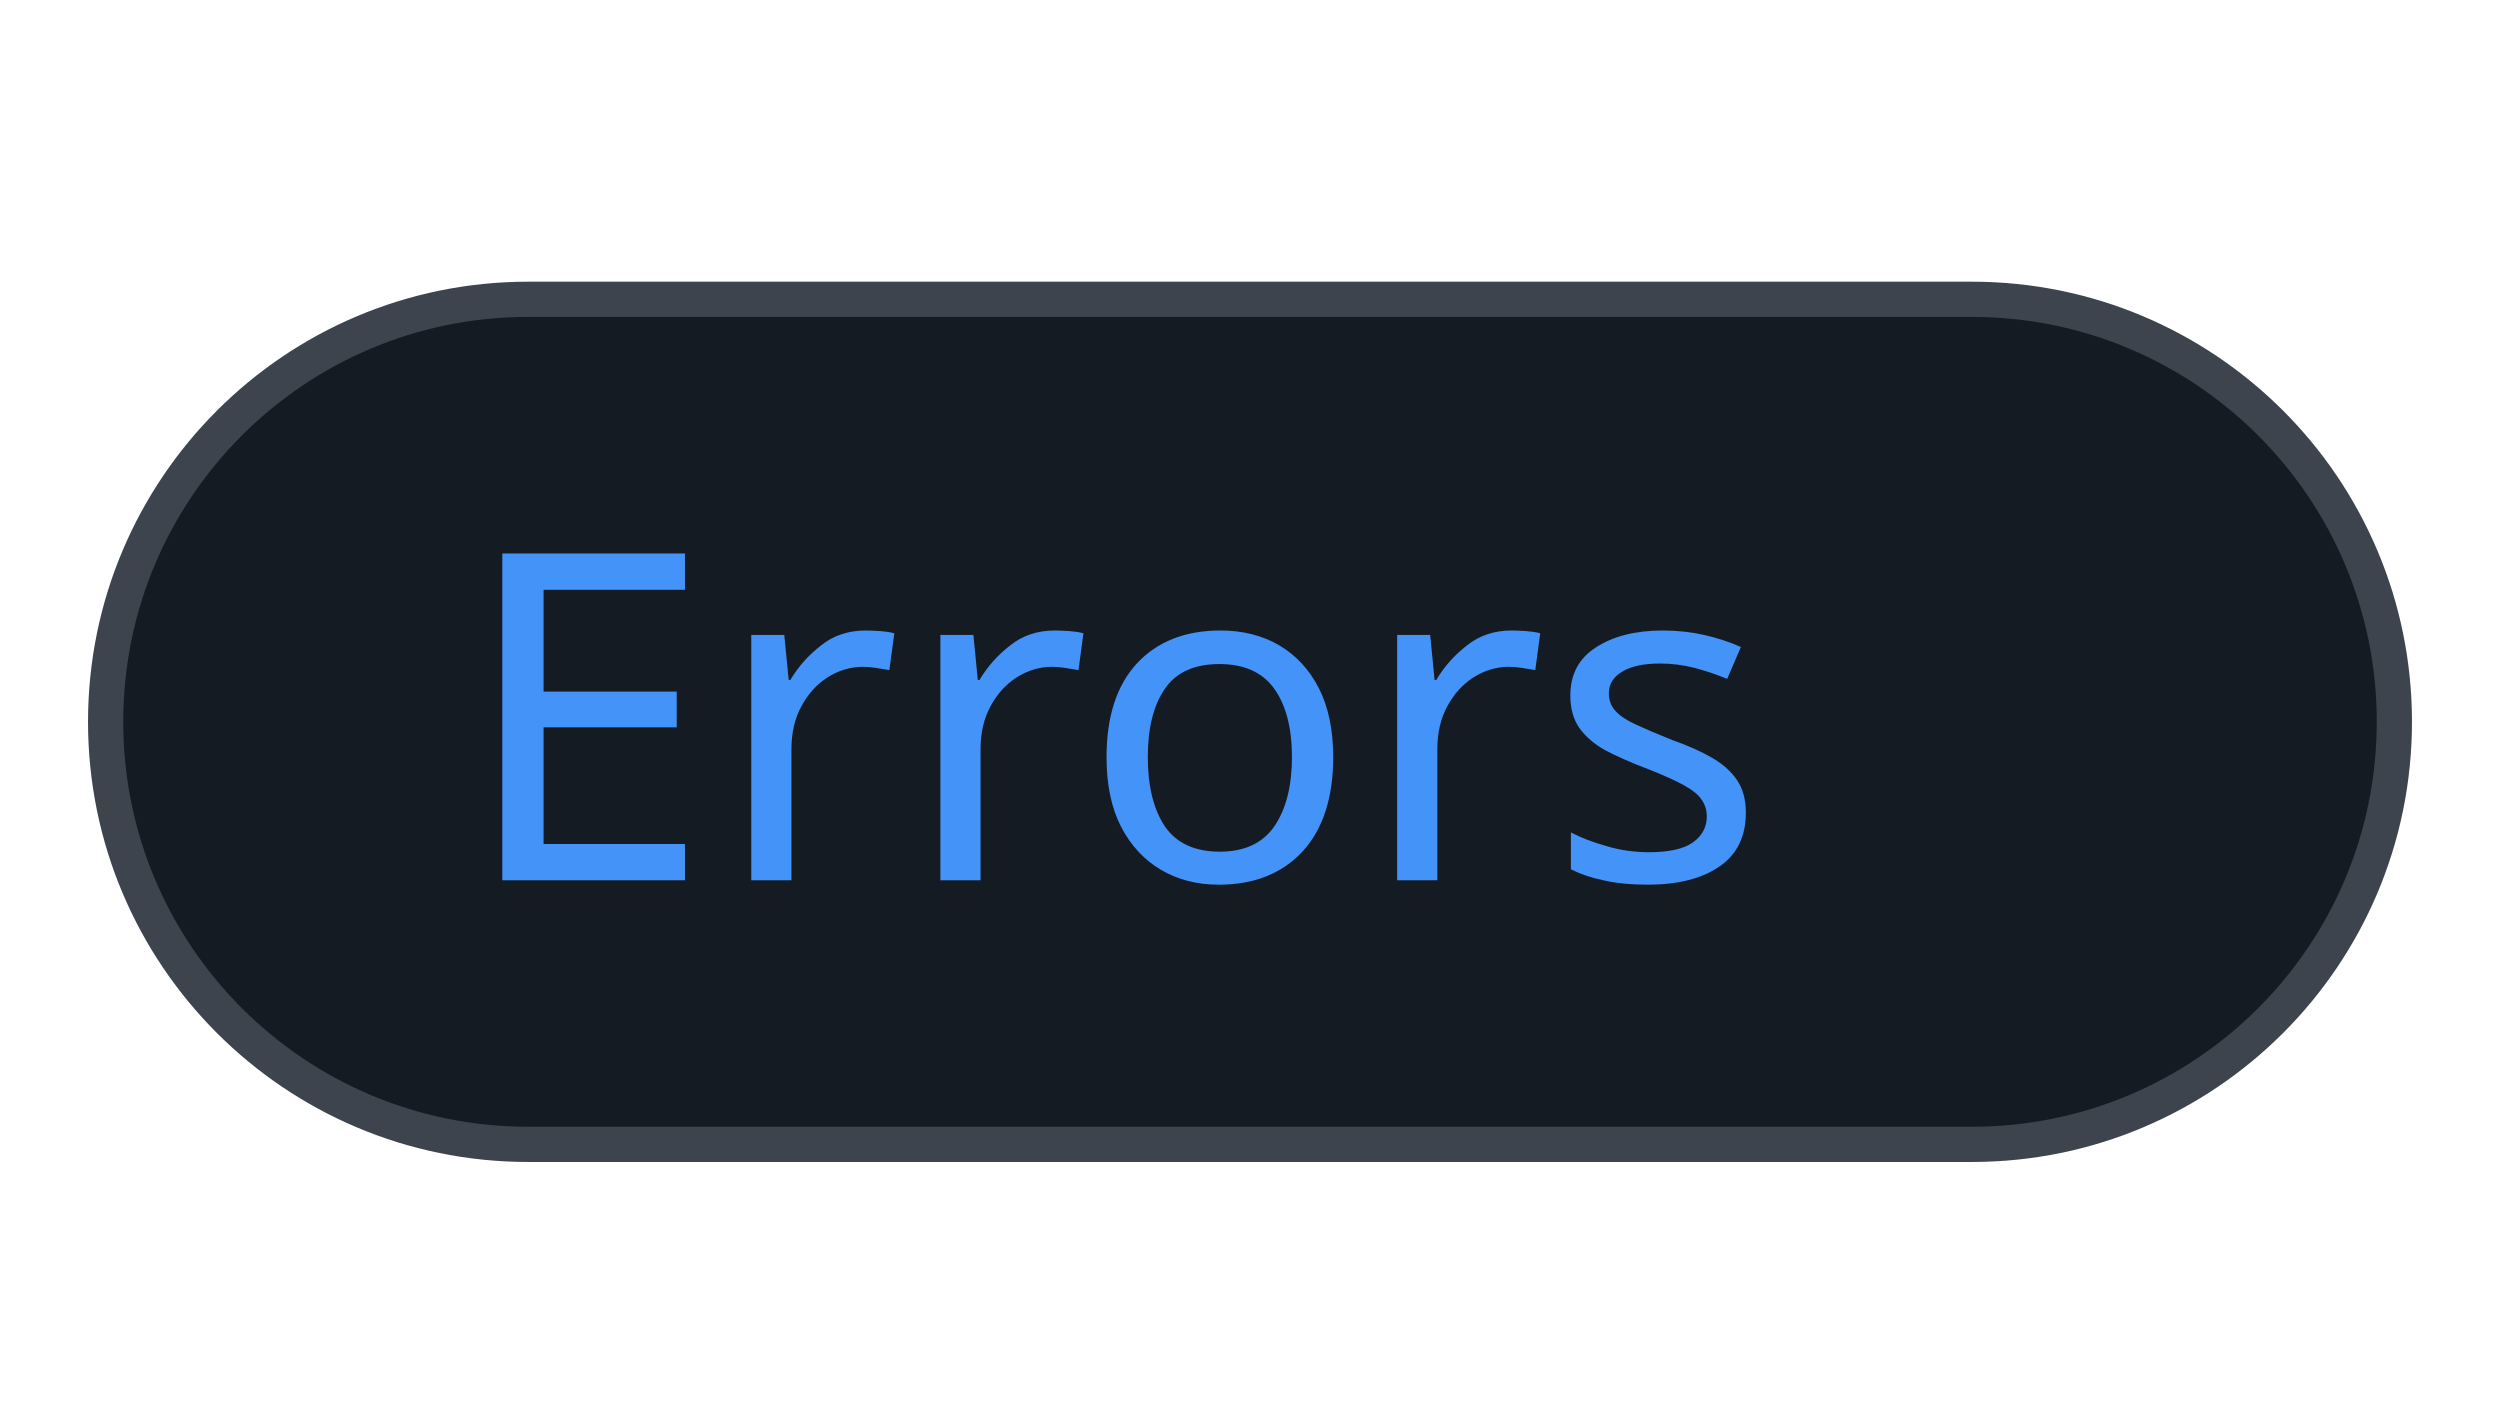
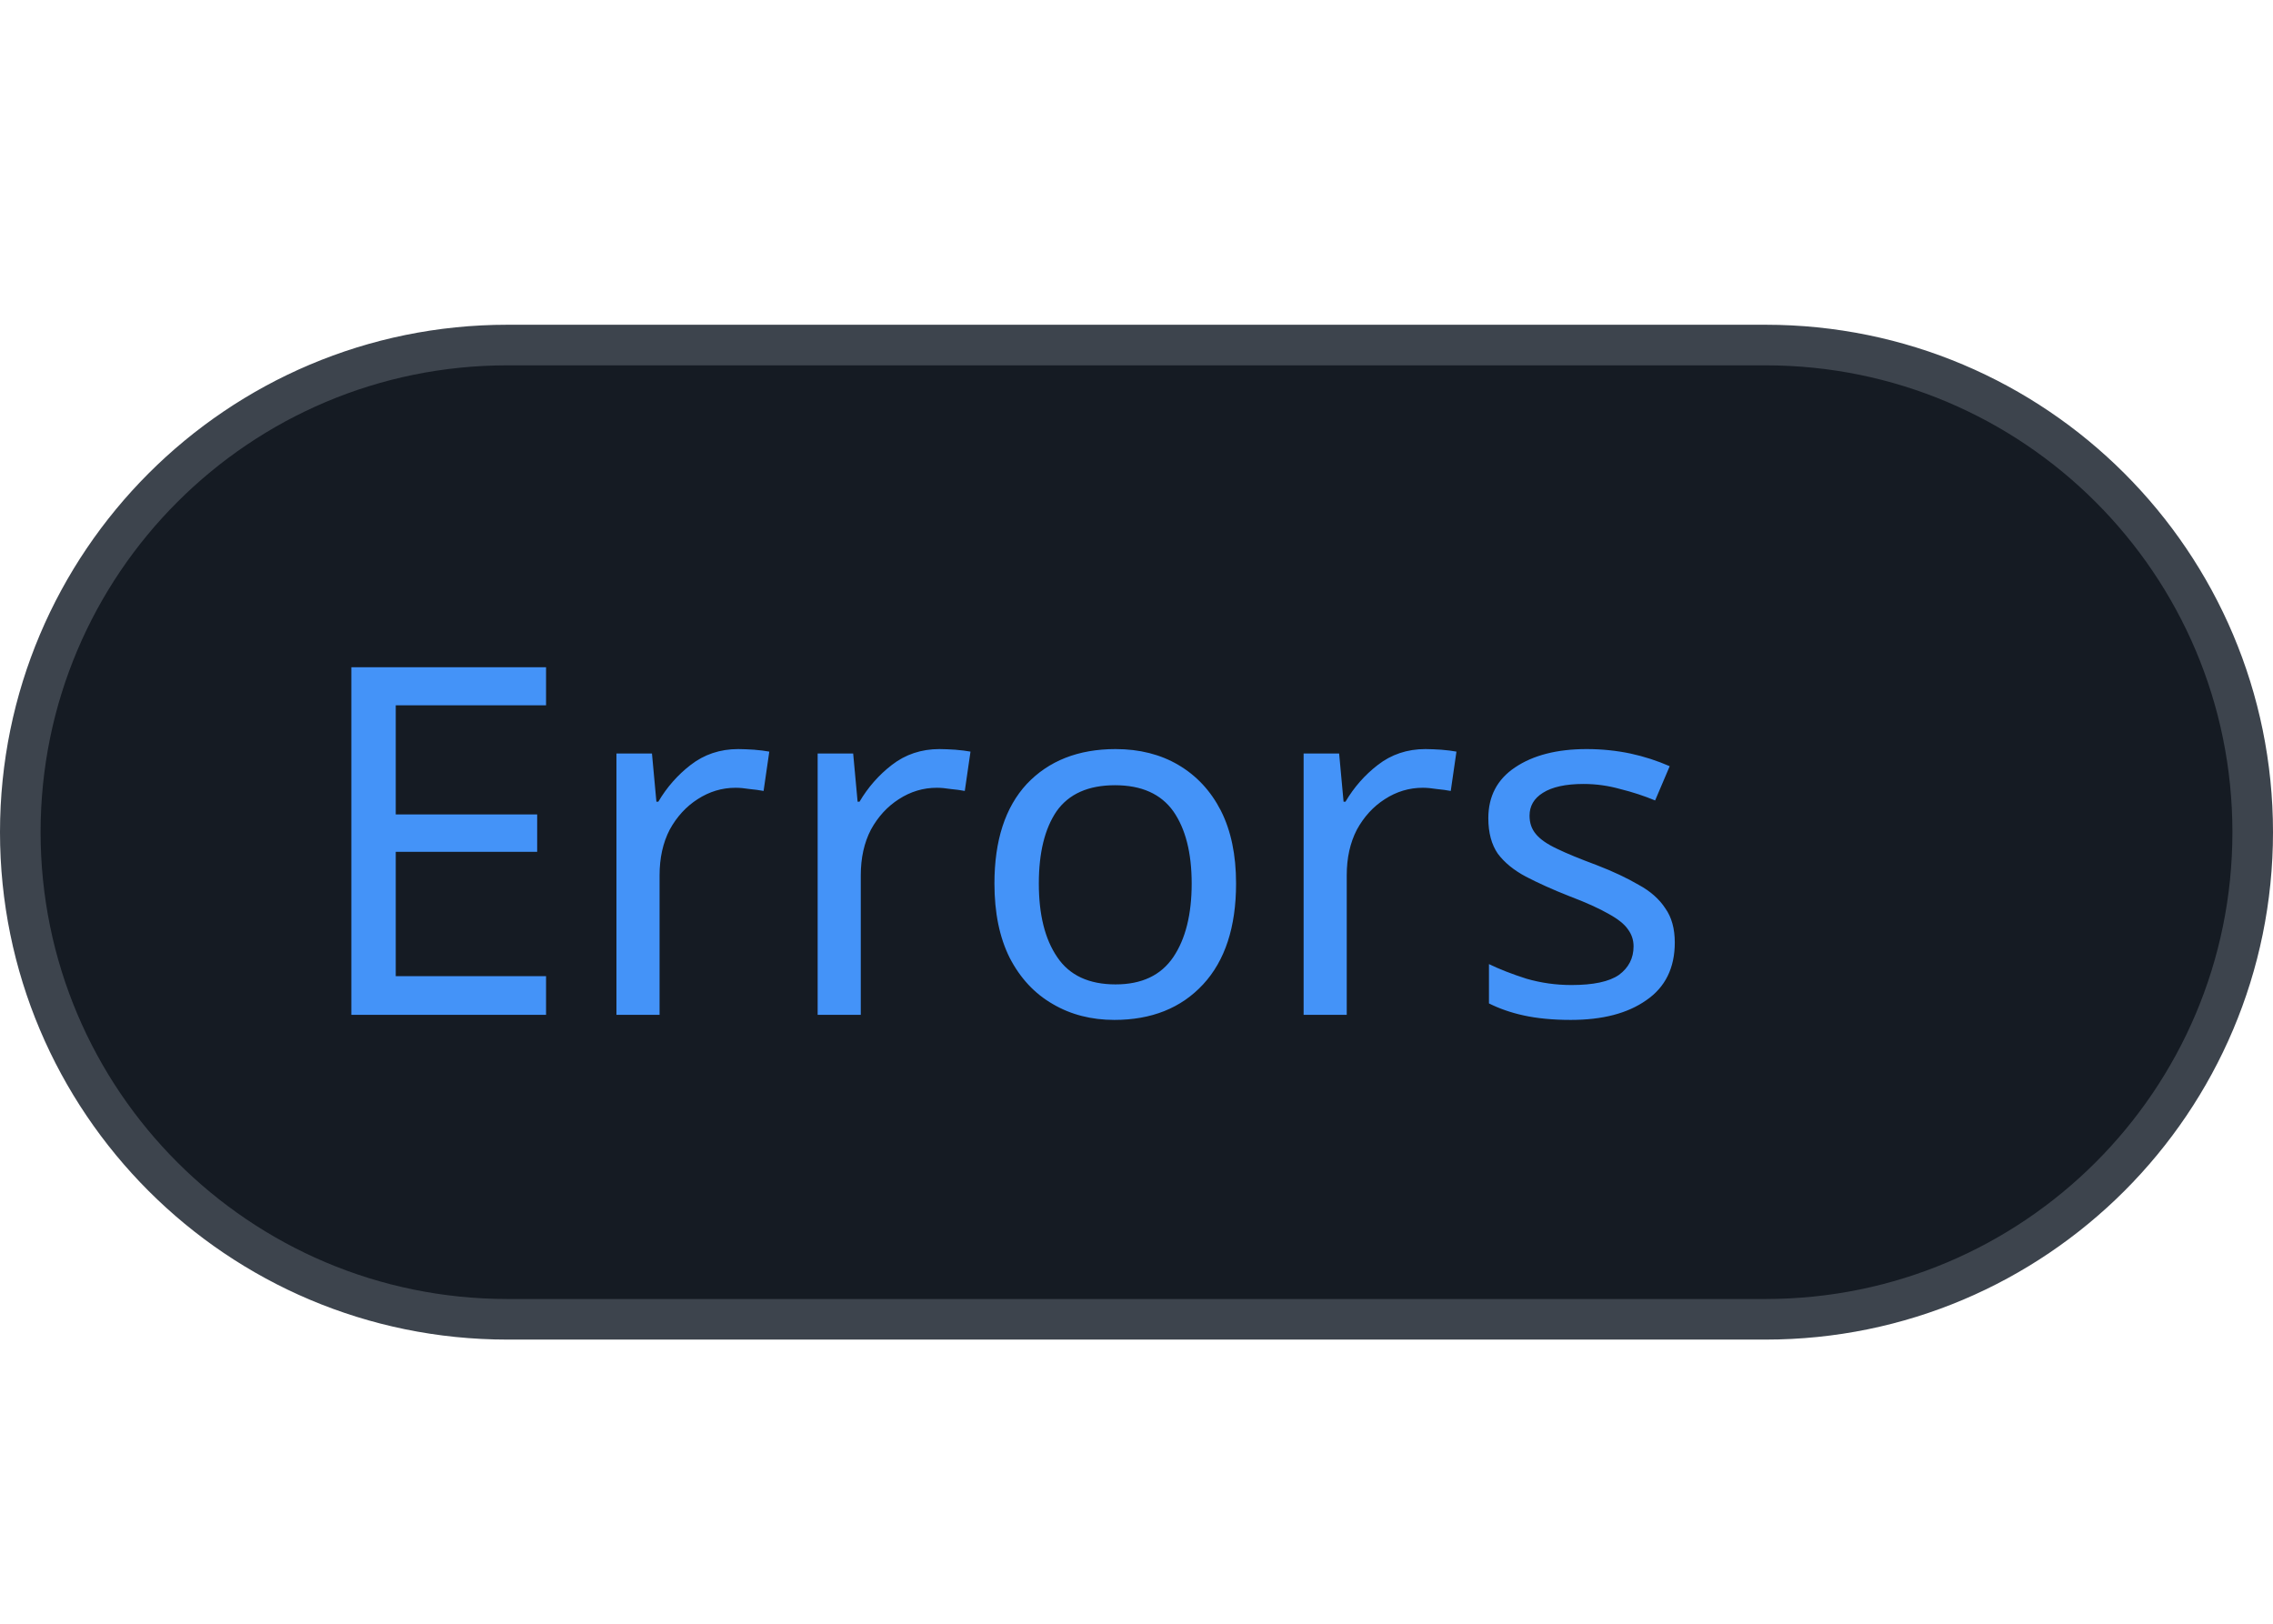
- <svg xmlns="http://www.w3.org/2000/svg" width="71" height="40" viewBox="0 0 71 40">
-   <rect x="3" y="8.5" width="65" height="24" rx="12" fill="#151b23" stroke="#3d444d" />
-   <text x="13" y="25" font-family="-apple-system, BlinkMacSystemFont, 'Segoe UI', 'Noto Sans', Helvetica, Arial, sans-serif" font-size="13" fill="#4493f8" textLength="45" lengthAdjust="spacingAndGlyphs">Errors</text>
+ <svg xmlns="http://www.w3.org/2000/svg" width="56" height="40" viewBox="0 0 56 40">
+   <rect x="0.5" y="8.5" width="55" height="24" rx="12" fill="#151b23" stroke="#3d444d" />
+   <text x="7.5" y="25" font-family="-apple-system, BlinkMacSystemFont, 'Segoe UI', 'Noto Sans', Helvetica, Arial, sans-serif" font-size="12" fill="#4493f8" textLength="41" lengthAdjust="spacingAndGlyphs">Errors</text>
</svg>
